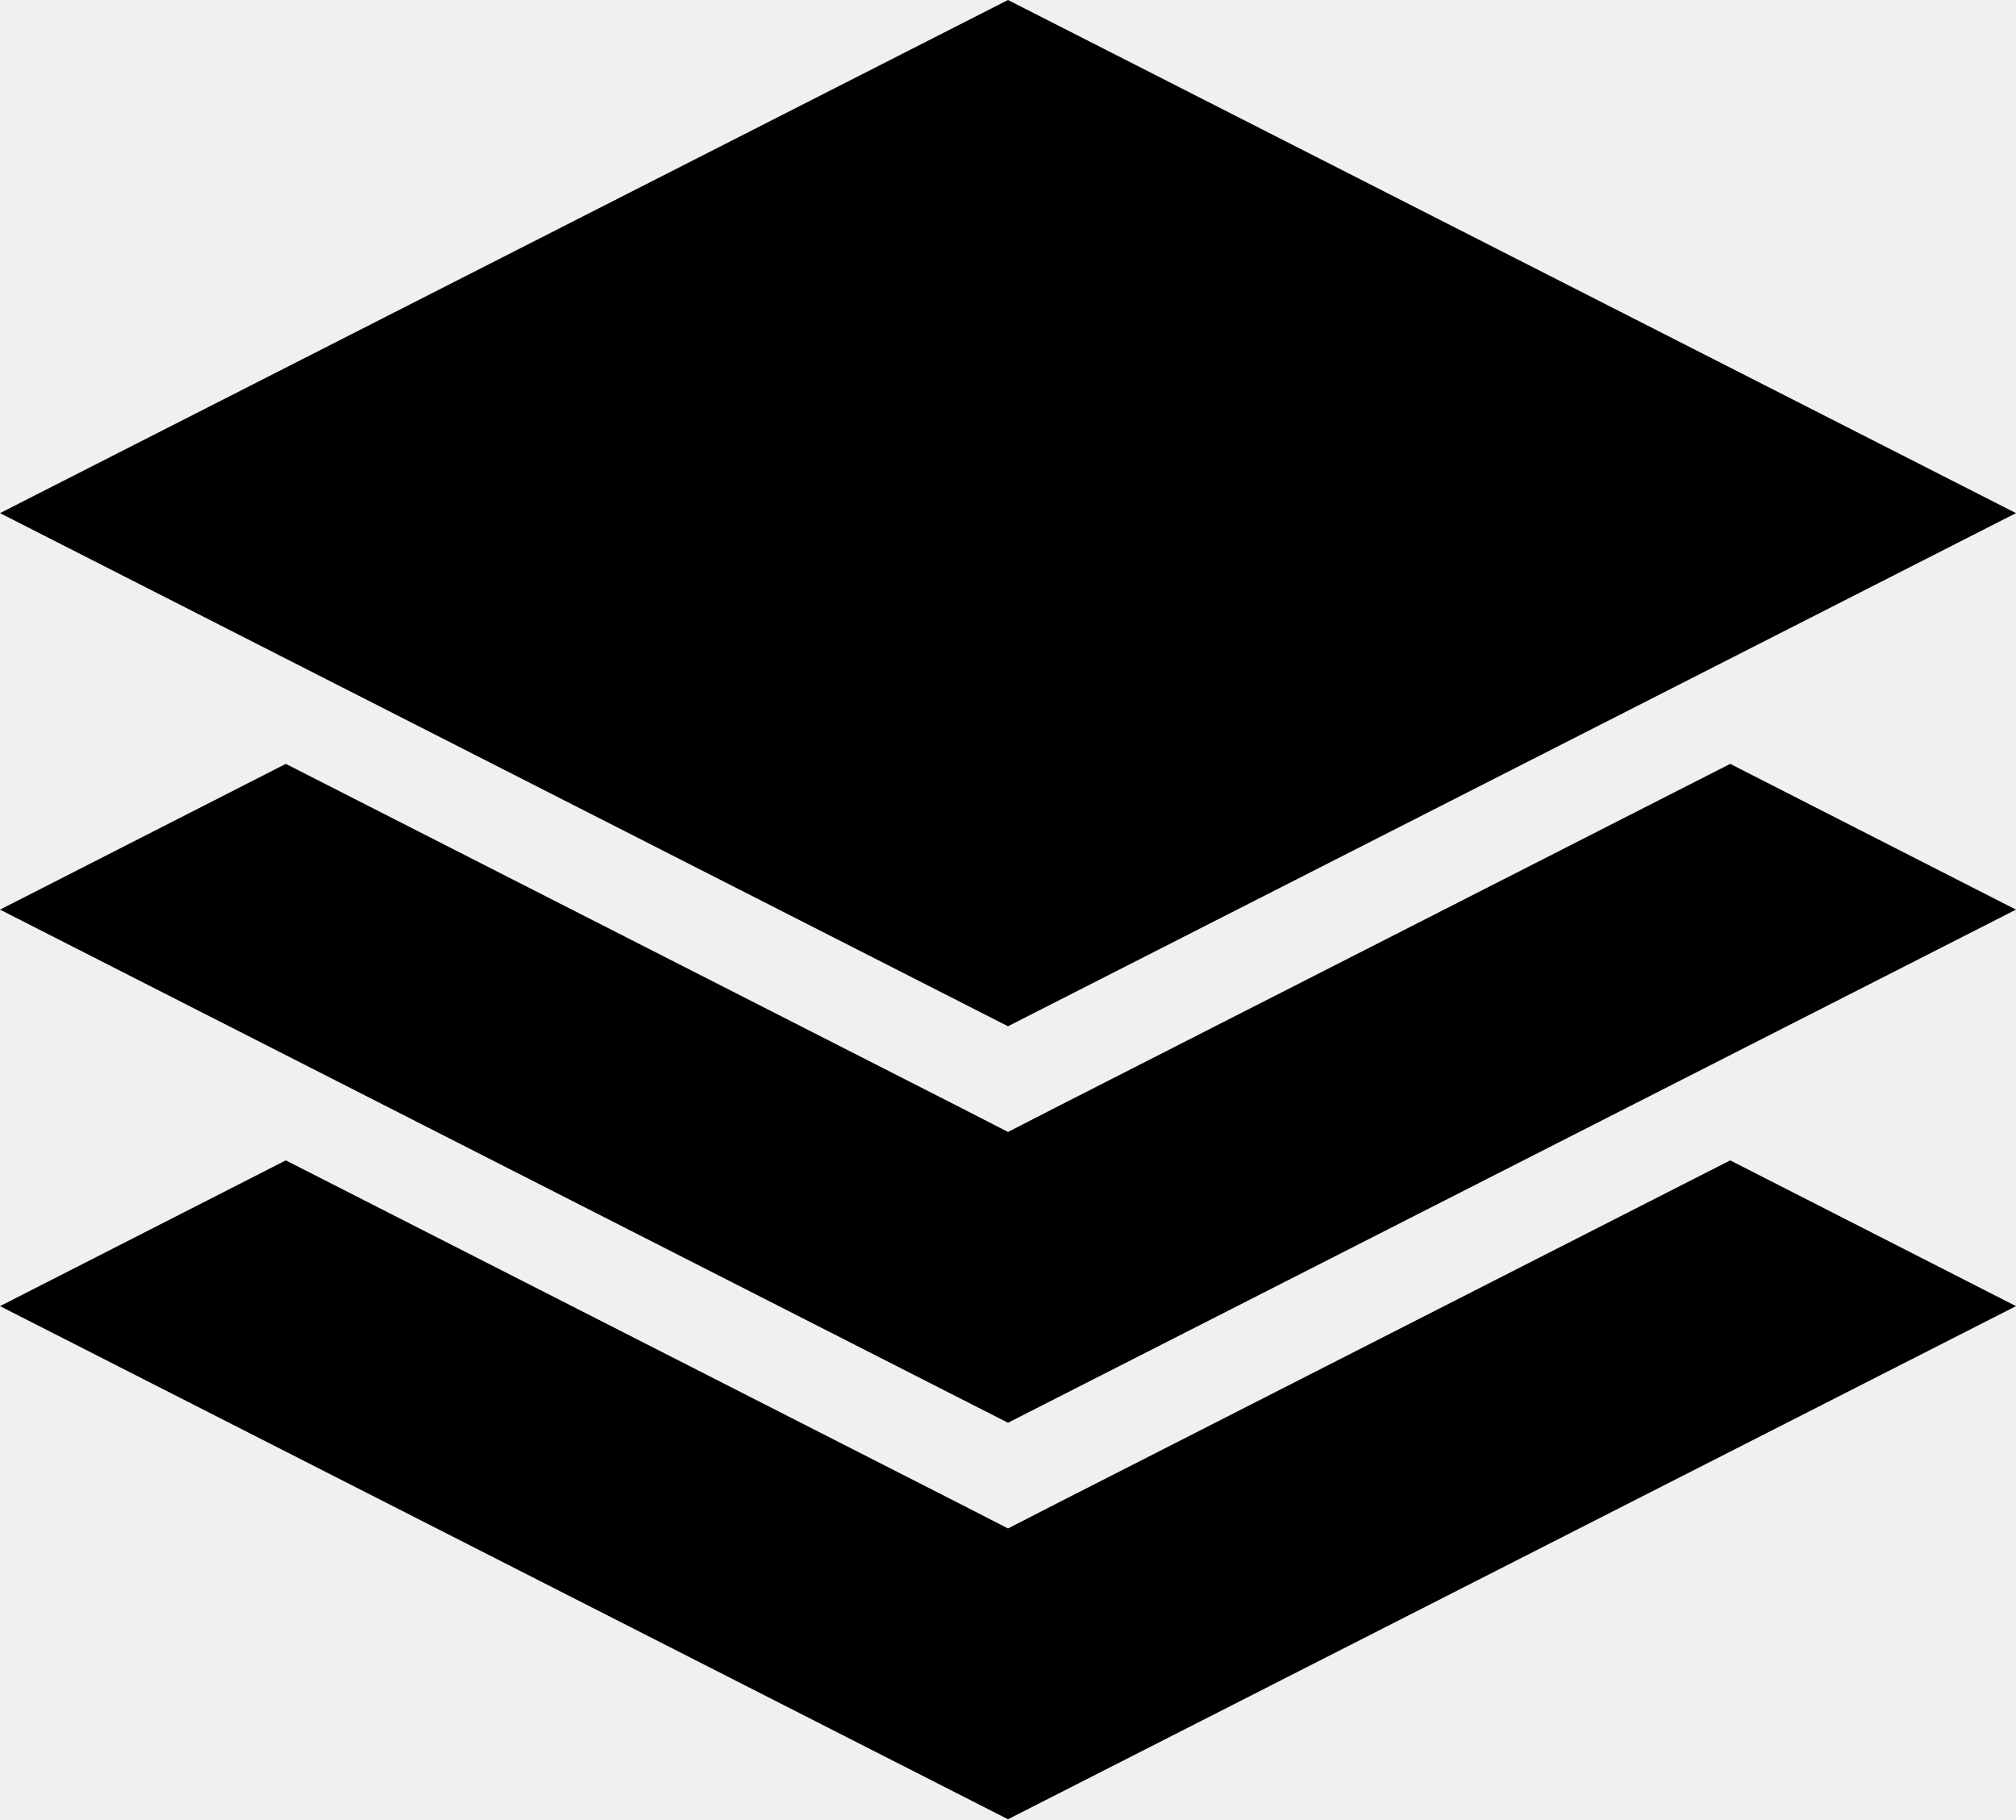
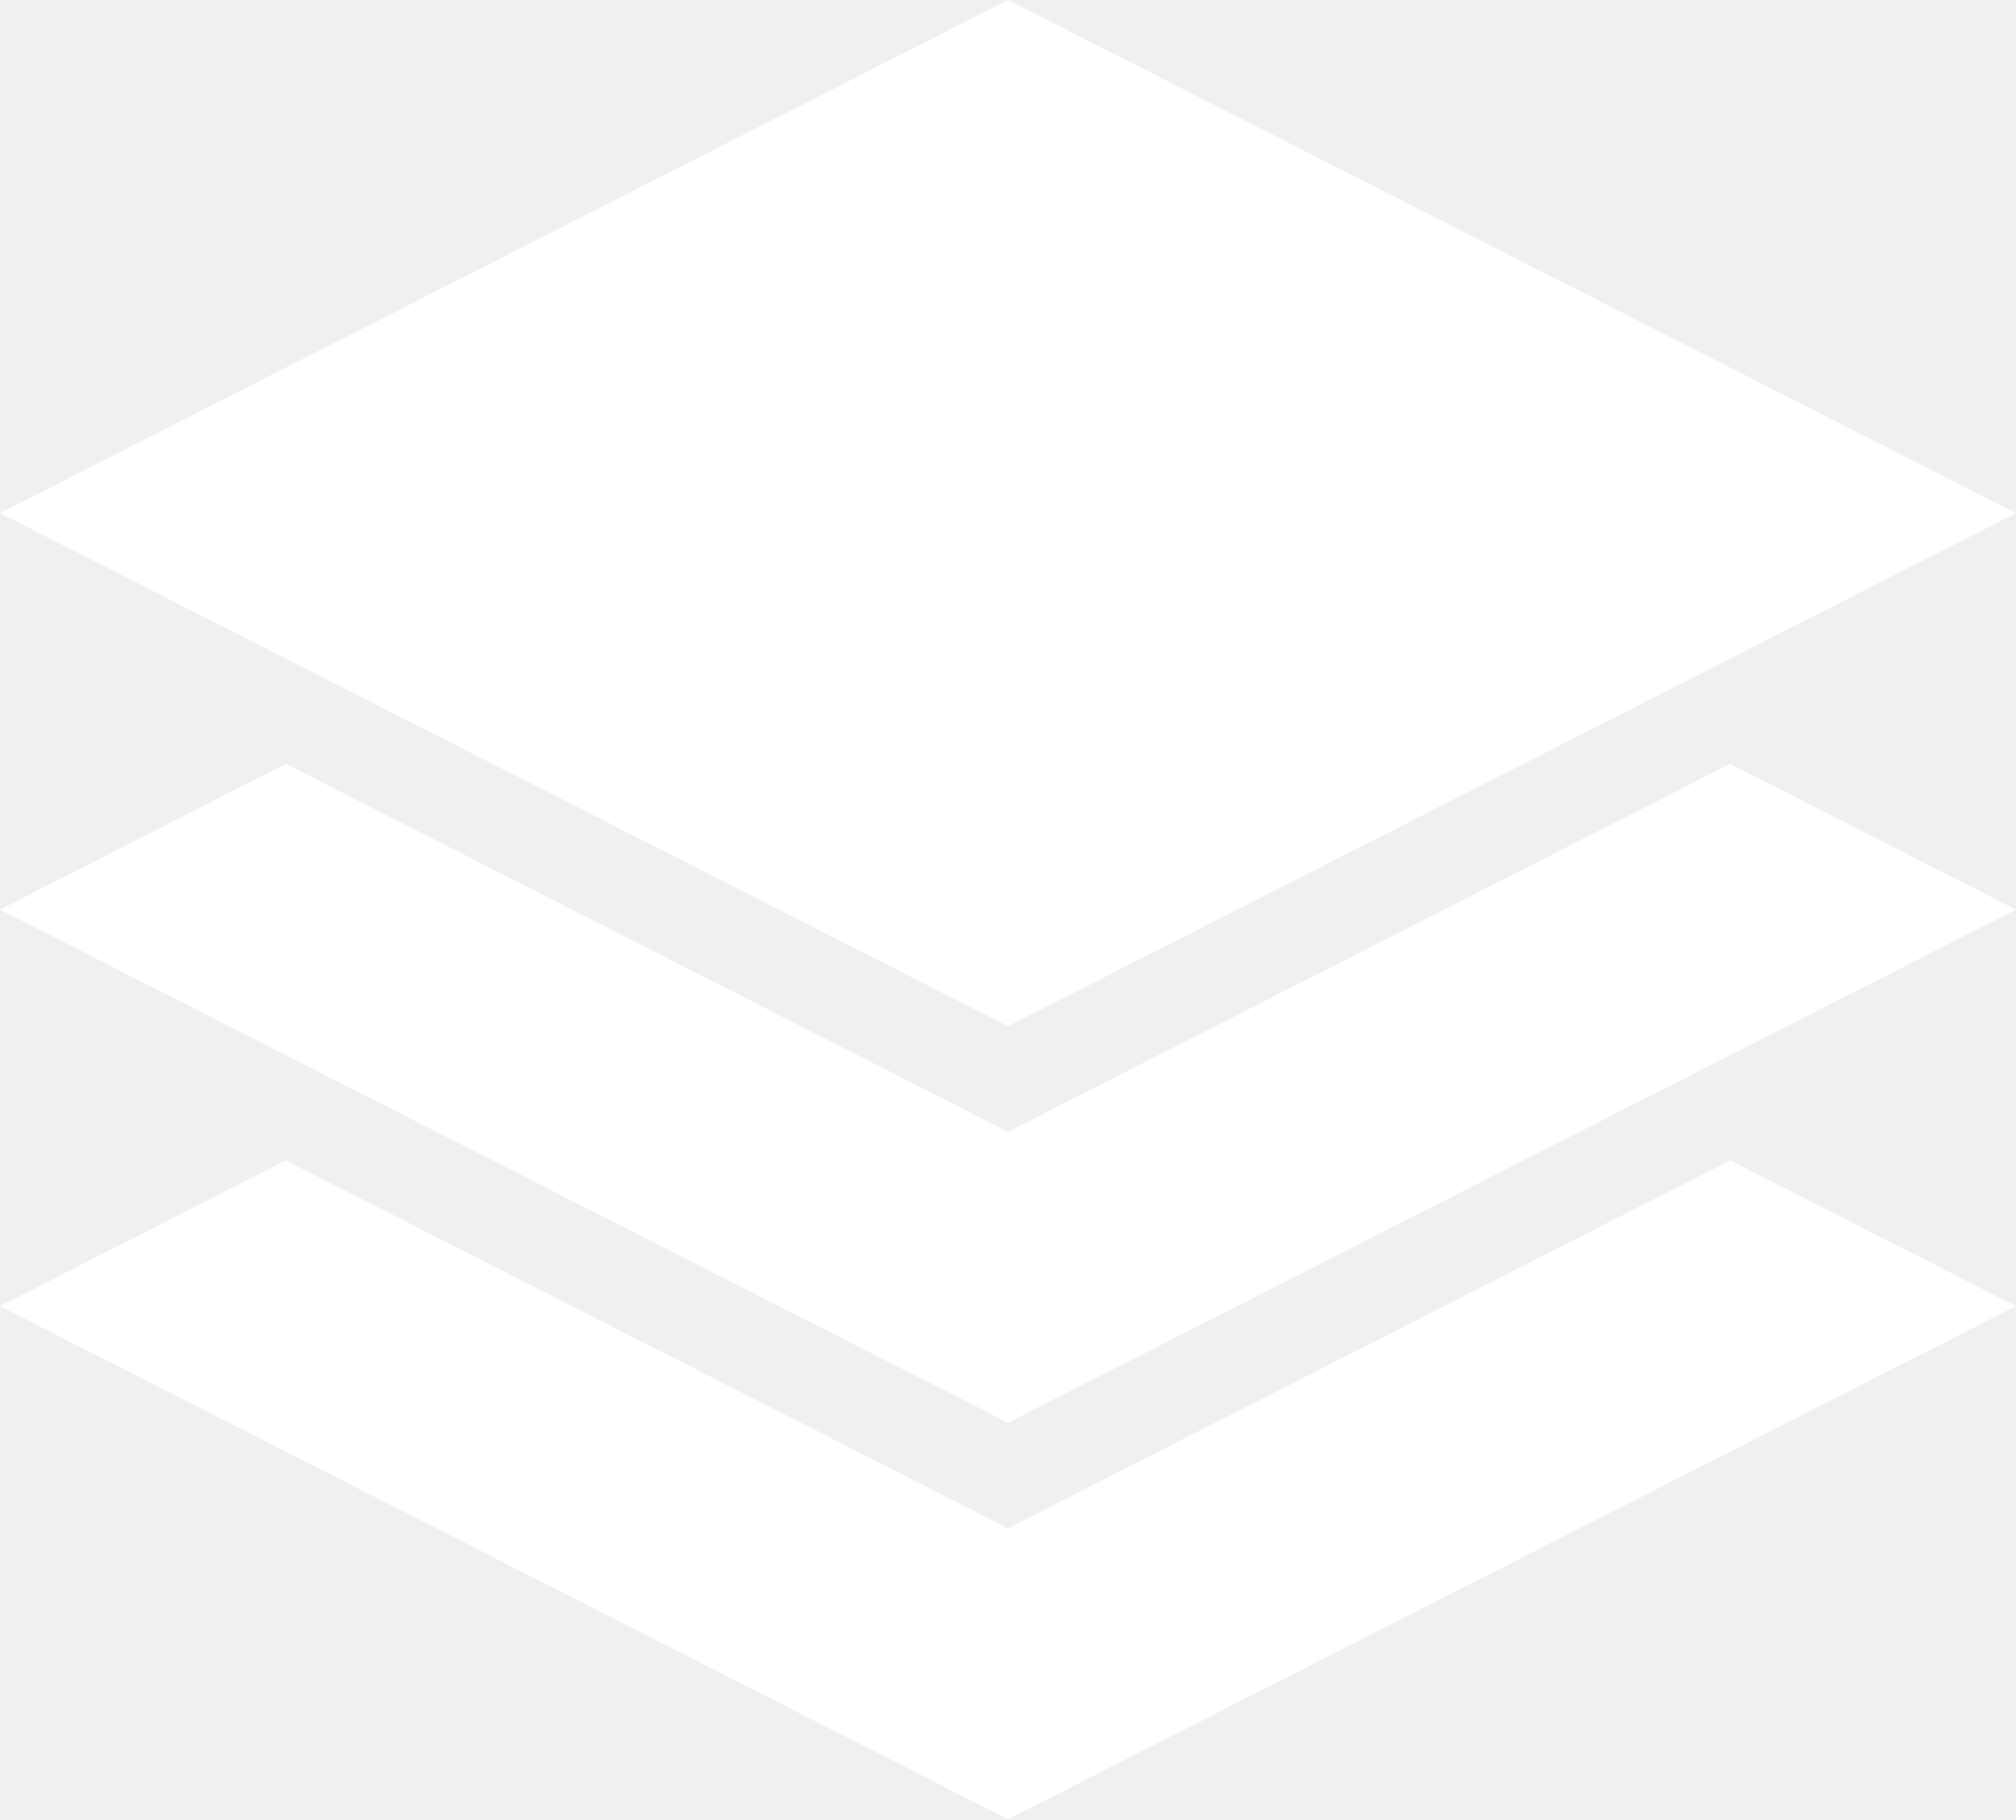
<svg xmlns="http://www.w3.org/2000/svg" version="1.1" x="0px" y="0px" viewBox="0 0 82 74" id="svg10" width="82" height="74">
  <defs id="defs14" />
-   <g transform="translate(-8.999998,-965.3622)" id="g4">
-     <path style="color:#000000;display:inline;overflow:visible;visibility:visible;fill:#000000;stroke:none;enable-background:accumulate" d="m 50,965.362 -41,20.872 41,20.872 41,-20.872 z m -29.375,31.071 -11.625,5.929 41,20.872 41,-20.872 -11.625,-5.929 -27.469,13.994 -1.906,0.978 -1.906,-0.978 z m 0,16.128 -11.625,5.929 41,20.872 41,-20.872 -11.625,-5.929 -27.469,13.994 -1.906,0.978 -1.906,-0.978 z" marker="none" visibility="visible" display="inline" overflow="visible" id="path2" />
+   <g transform="translate(-8.999998,-965.3622)" id="g4" style="fill:#ffffff">
+     <path style="color:#000000;display:inline;overflow:visible;visibility:visible;fill:#ffffff;stroke:none;enable-background:accumulate" d="m 50,965.362 -41,20.872 41,20.872 41,-20.872 z m -29.375,31.071 -11.625,5.929 41,20.872 41,-20.872 -11.625,-5.929 -27.469,13.994 -1.906,0.978 -1.906,-0.978 z m 0,16.128 -11.625,5.929 41,20.872 41,-20.872 -11.625,-5.929 -27.469,13.994 -1.906,0.978 -1.906,-0.978 z" marker="none" visibility="visible" display="inline" overflow="visible" id="path2" />
  </g>
</svg>
